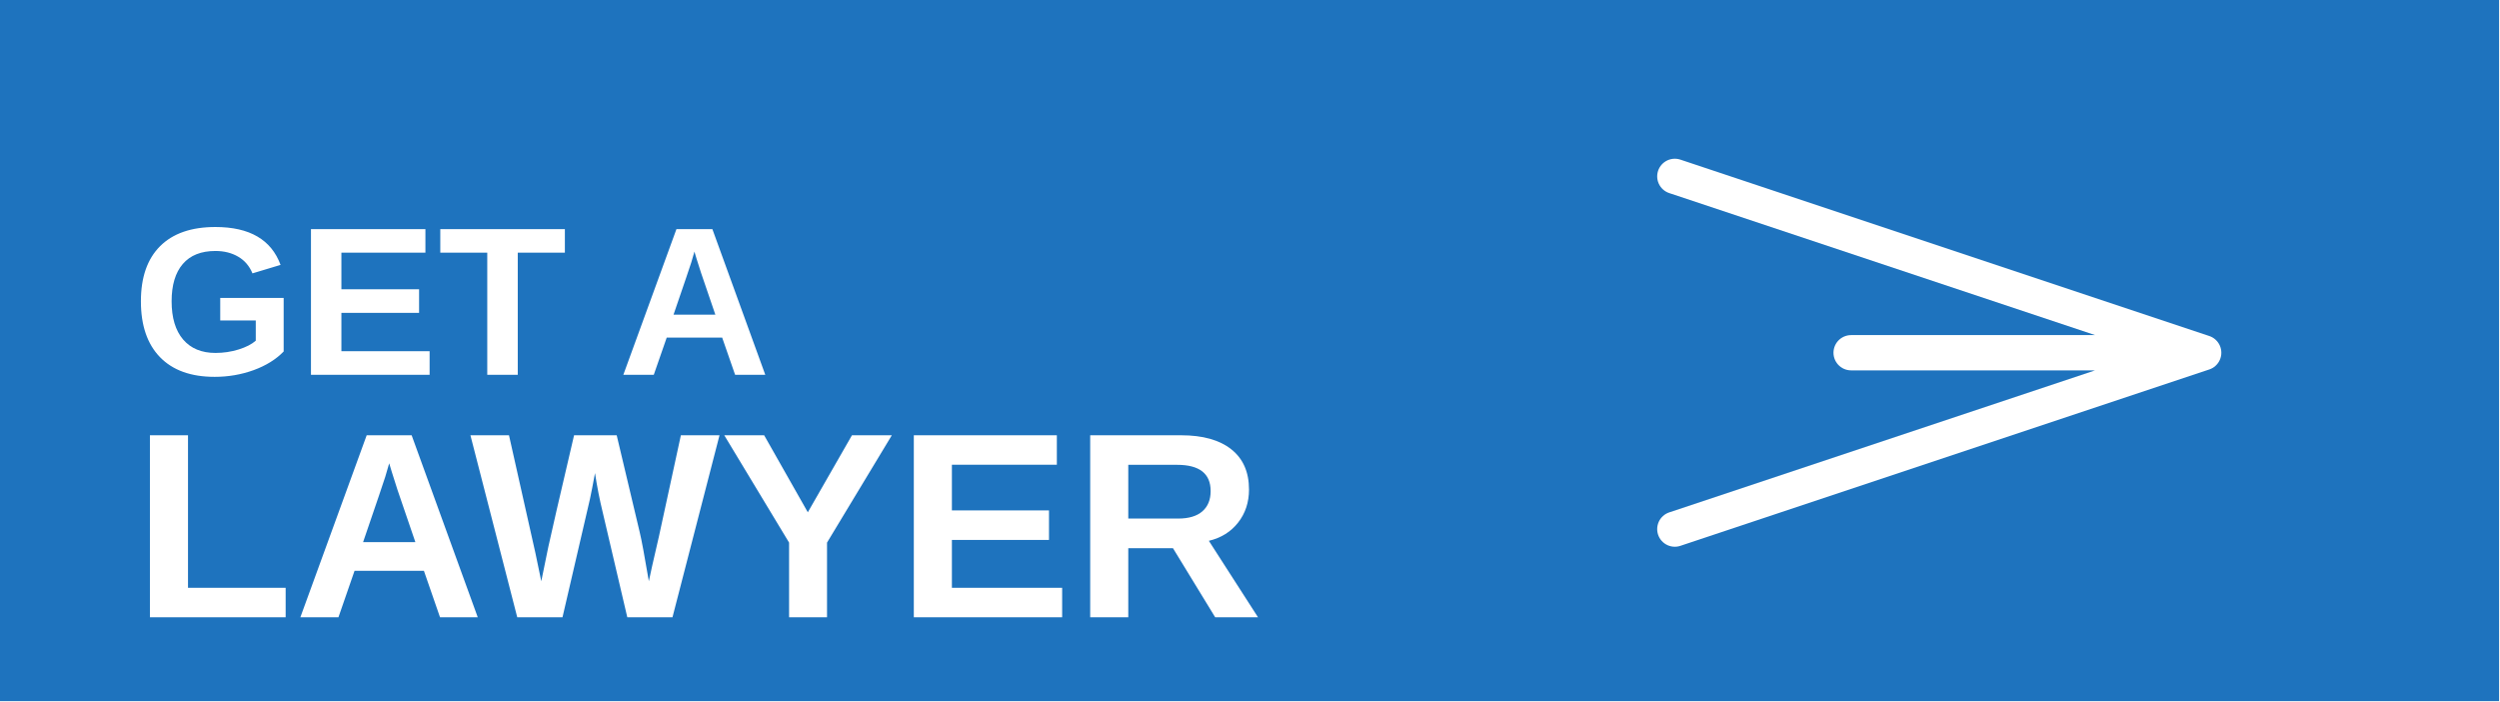
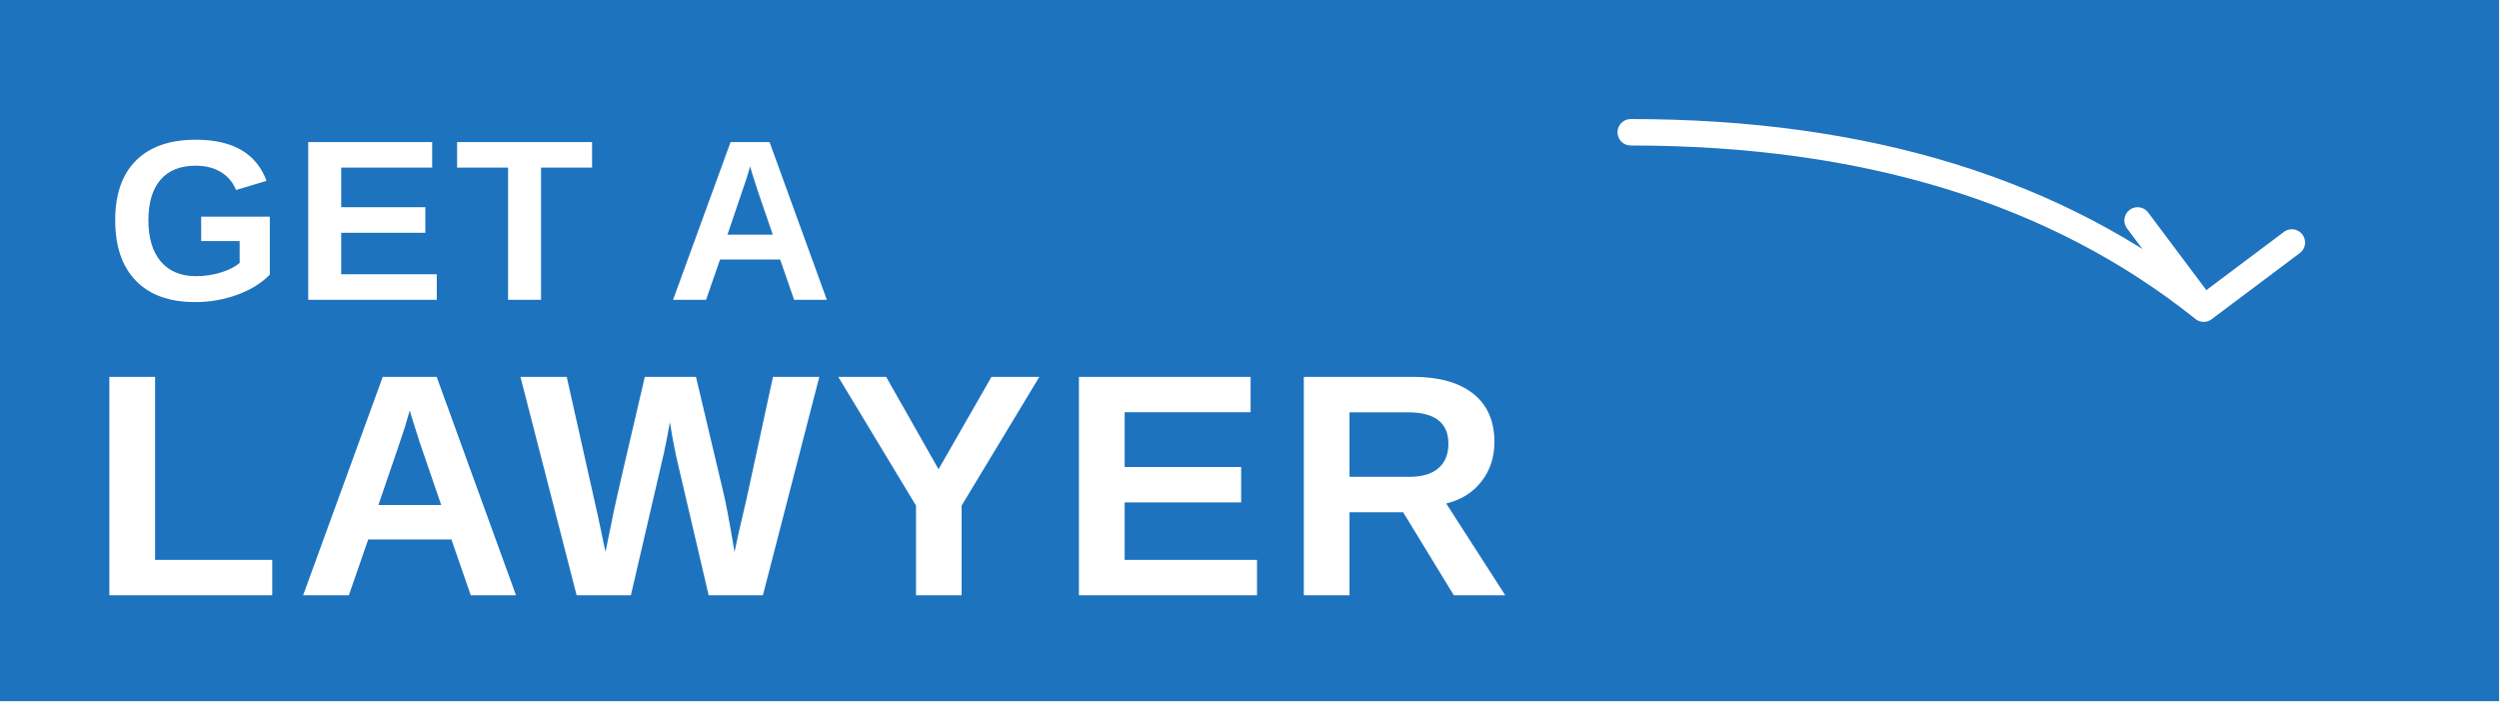
<svg xmlns="http://www.w3.org/2000/svg" width="567" height="159" viewBox="0 0 567 159" fill="none">
  <rect width="567" height="159" fill="#1e73be" />
-   <text x="30" y="85" font-family="Arial, sans-serif" font-size="48" font-weight="bold" fill="white">GET A</text>
-   <text x="30" y="140" font-family="Arial, sans-serif" font-size="60" font-weight="bold" fill="white">LAWYER</text>
-   <path d="M380 40 L500 80 L380 120 M500 80 L420 80" stroke="white" stroke-width="8" stroke-linecap="round" stroke-linejoin="round" fill="none" />
+   <text x="24" y="68" font-family="'Arial Black', Arial, sans-serif" font-size="52" font-weight="900" fill="white" letter-spacing="2">GET A</text>
+   <text x="20" y="135" font-family="'Arial Black', Arial, sans-serif" font-size="72" font-weight="900" fill="white" letter-spacing="3">LAWYER</text>
+   <path d="M 370 30 Q 450 30 500 70 L 520 55 M 500 70 L 485 50" stroke="white" stroke-width="6" stroke-linecap="round" stroke-linejoin="round" fill="none" />
</svg>
